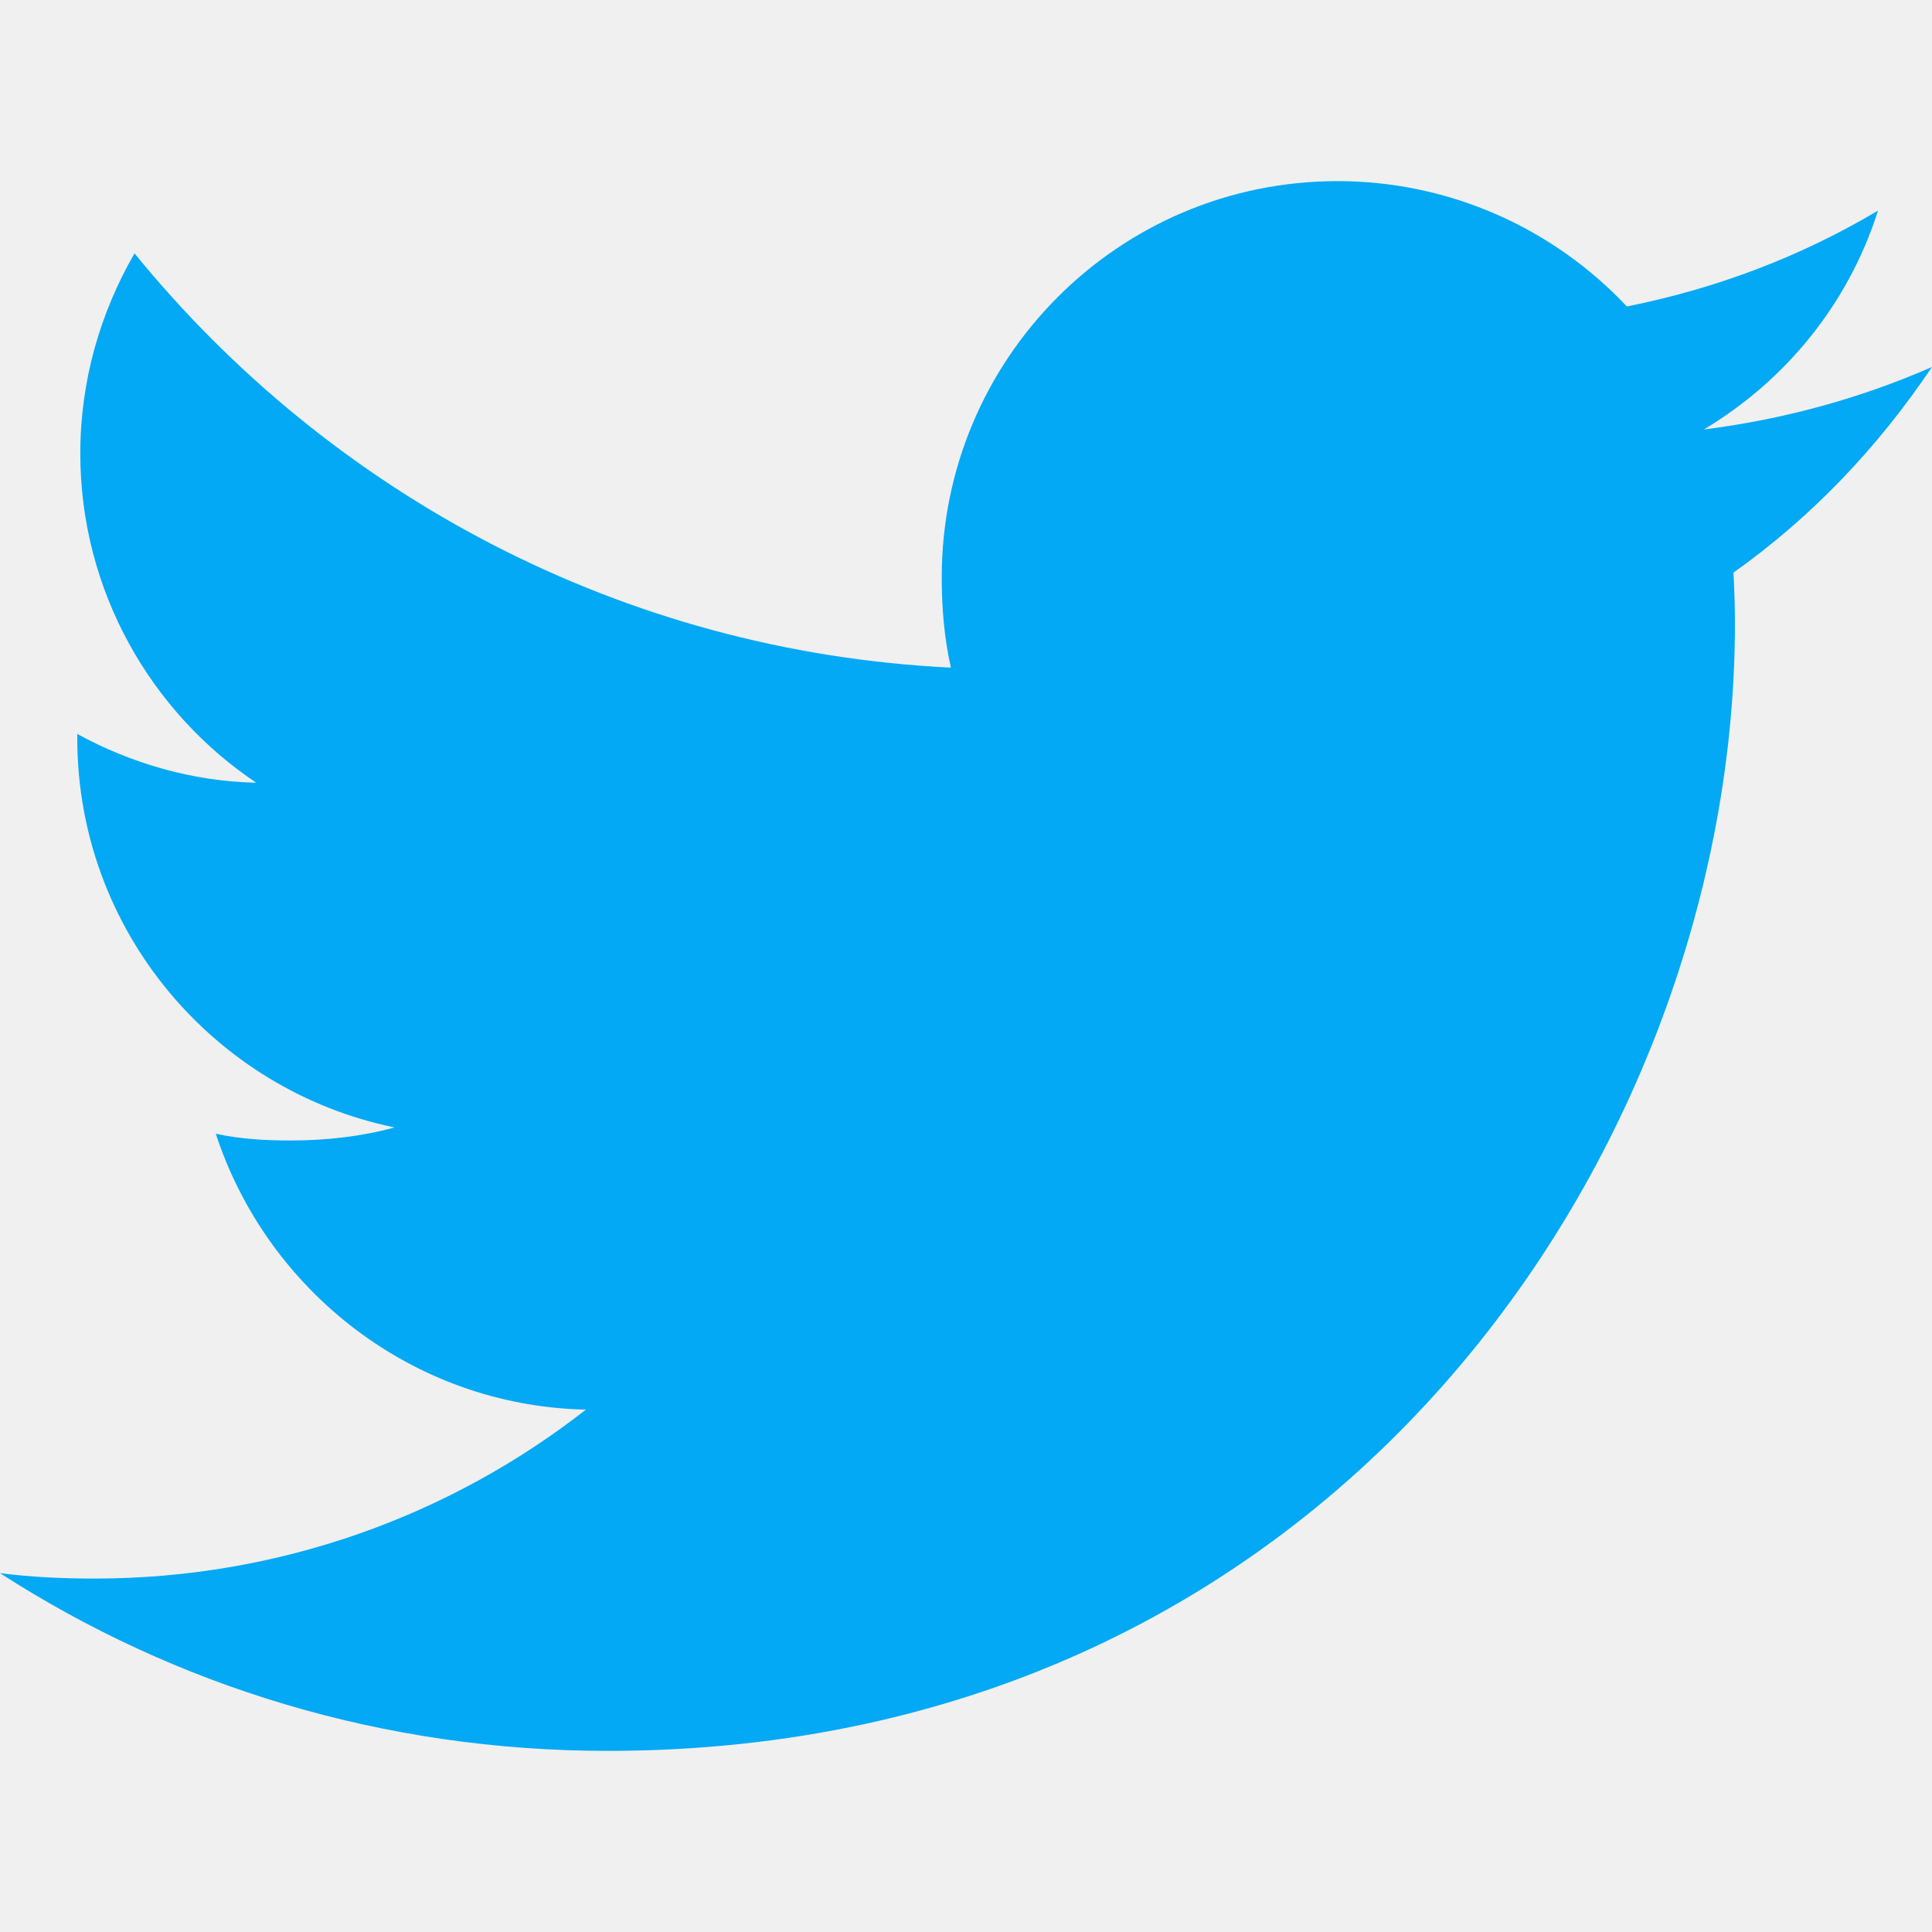
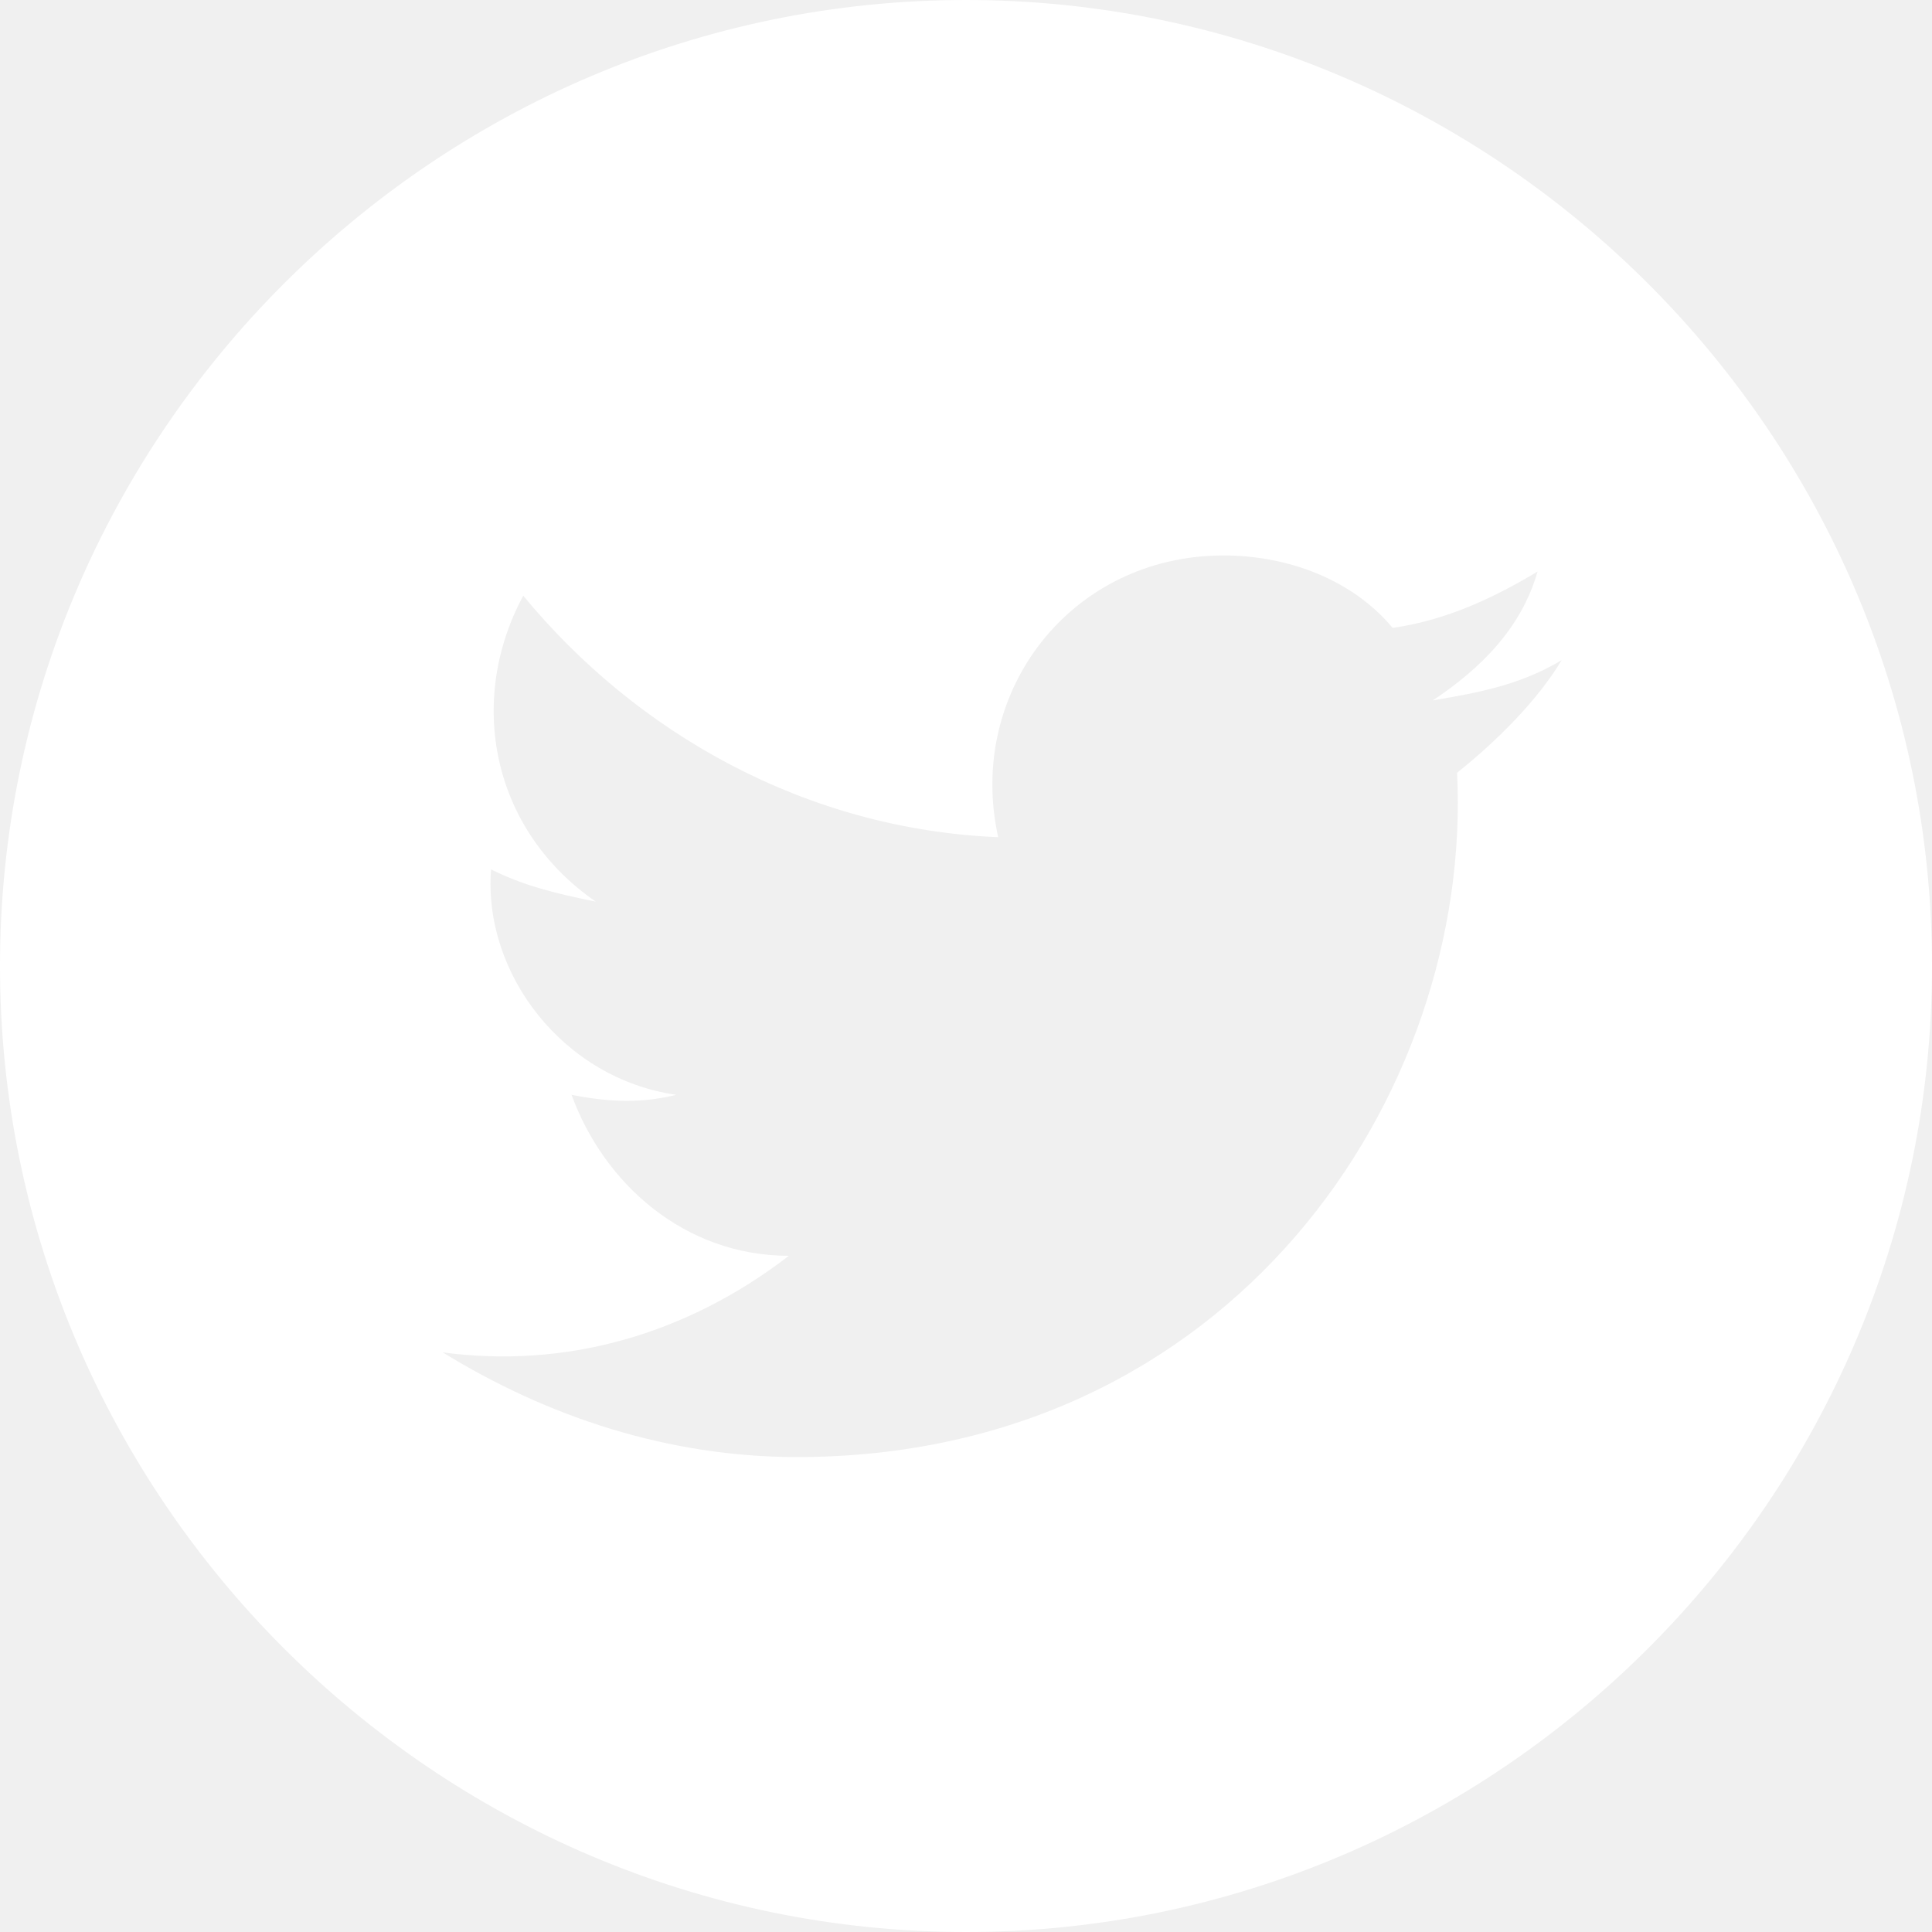
- <svg xmlns="http://www.w3.org/2000/svg" version="1.1" id="Capa_1" x="0px" y="0px" viewBox="0 0 512 512" style="enable-background:new 0 0 512 512;" xml:space="preserve">
-   <path style="fill:#03A9F4;" d="M512,97.248c-19.04,8.352-39.328,13.888-60.48,16.576c21.76-12.992,38.368-33.408,46.176-58.016  c-20.288,12.096-42.688,20.64-66.56,25.408C411.872,60.704,384.416,48,354.464,48c-58.112,0-104.896,47.168-104.896,104.992  c0,8.32,0.704,16.32,2.432,23.936c-87.264-4.256-164.48-46.08-216.352-109.792c-9.056,15.712-14.368,33.696-14.368,53.056  c0,36.352,18.72,68.576,46.624,87.232c-16.864-0.32-33.408-5.216-47.424-12.928c0,0.32,0,0.736,0,1.152  c0,51.008,36.384,93.376,84.096,103.136c-8.544,2.336-17.856,3.456-27.52,3.456c-6.72,0-13.504-0.384-19.872-1.792  c13.6,41.568,52.192,72.128,98.08,73.12c-35.712,27.936-81.056,44.768-130.144,44.768c-8.608,0-16.864-0.384-25.12-1.44  C46.496,446.88,101.6,464,161.024,464c193.152,0,298.752-160,298.752-298.688c0-4.64-0.16-9.12-0.384-13.568  C480.224,136.96,497.728,118.496,512,97.248z" />
-   <g>
- </g>
-   <g>
- </g>
-   <g>
- </g>
-   <g>
- </g>
-   <g>
- </g>
-   <g>
- </g>
-   <g>
- </g>
-   <g>
- </g>
-   <g>
- </g>
-   <g>
- </g>
-   <g>
- </g>
-   <g>
- </g>
-   <g>
- </g>
-   <g>
- </g>
-   <g>
- </g>
+ <svg xmlns="http://www.w3.org/2000/svg" version="1.1" id="Layer_1" x="0px" y="0px" viewBox="0 0 24 24" style="enable-background:new 0 0 24 24;" xml:space="preserve">
+   <style type="text/css">
+ 	.st0{fill:#FFFFFF;}
+ </style>
+   <path class="st0" d="M12,0C5.4,0,0,5.4,0,12s5.4,12,12,12s12-5.4,12-12S18.6,0,12,0z M18.1,9.6c0.2,4-2.8,8.5-8.2,8.5  c-1.6,0-3.1-0.5-4.4-1.3c1.5,0.2,3-0.2,4.3-1.2c-1.3,0-2.3-0.9-2.7-2c0.5,0.1,0.9,0.1,1.3,0C7,13.4,6,12.1,6.1,10.8  c0.4,0.2,0.8,0.3,1.3,0.4c-1.3-0.9-1.6-2.5-0.9-3.8c1.4,1.7,3.5,2.9,5.9,3c-0.4-1.8,0.9-3.5,2.8-3.5c0.8,0,1.6,0.3,2.1,0.9  c0.7-0.1,1.3-0.4,1.8-0.7c-0.2,0.7-0.7,1.2-1.3,1.6c0.6-0.1,1.1-0.2,1.6-0.5C19.1,8.7,18.6,9.2,18.1,9.6z" />
</svg>
